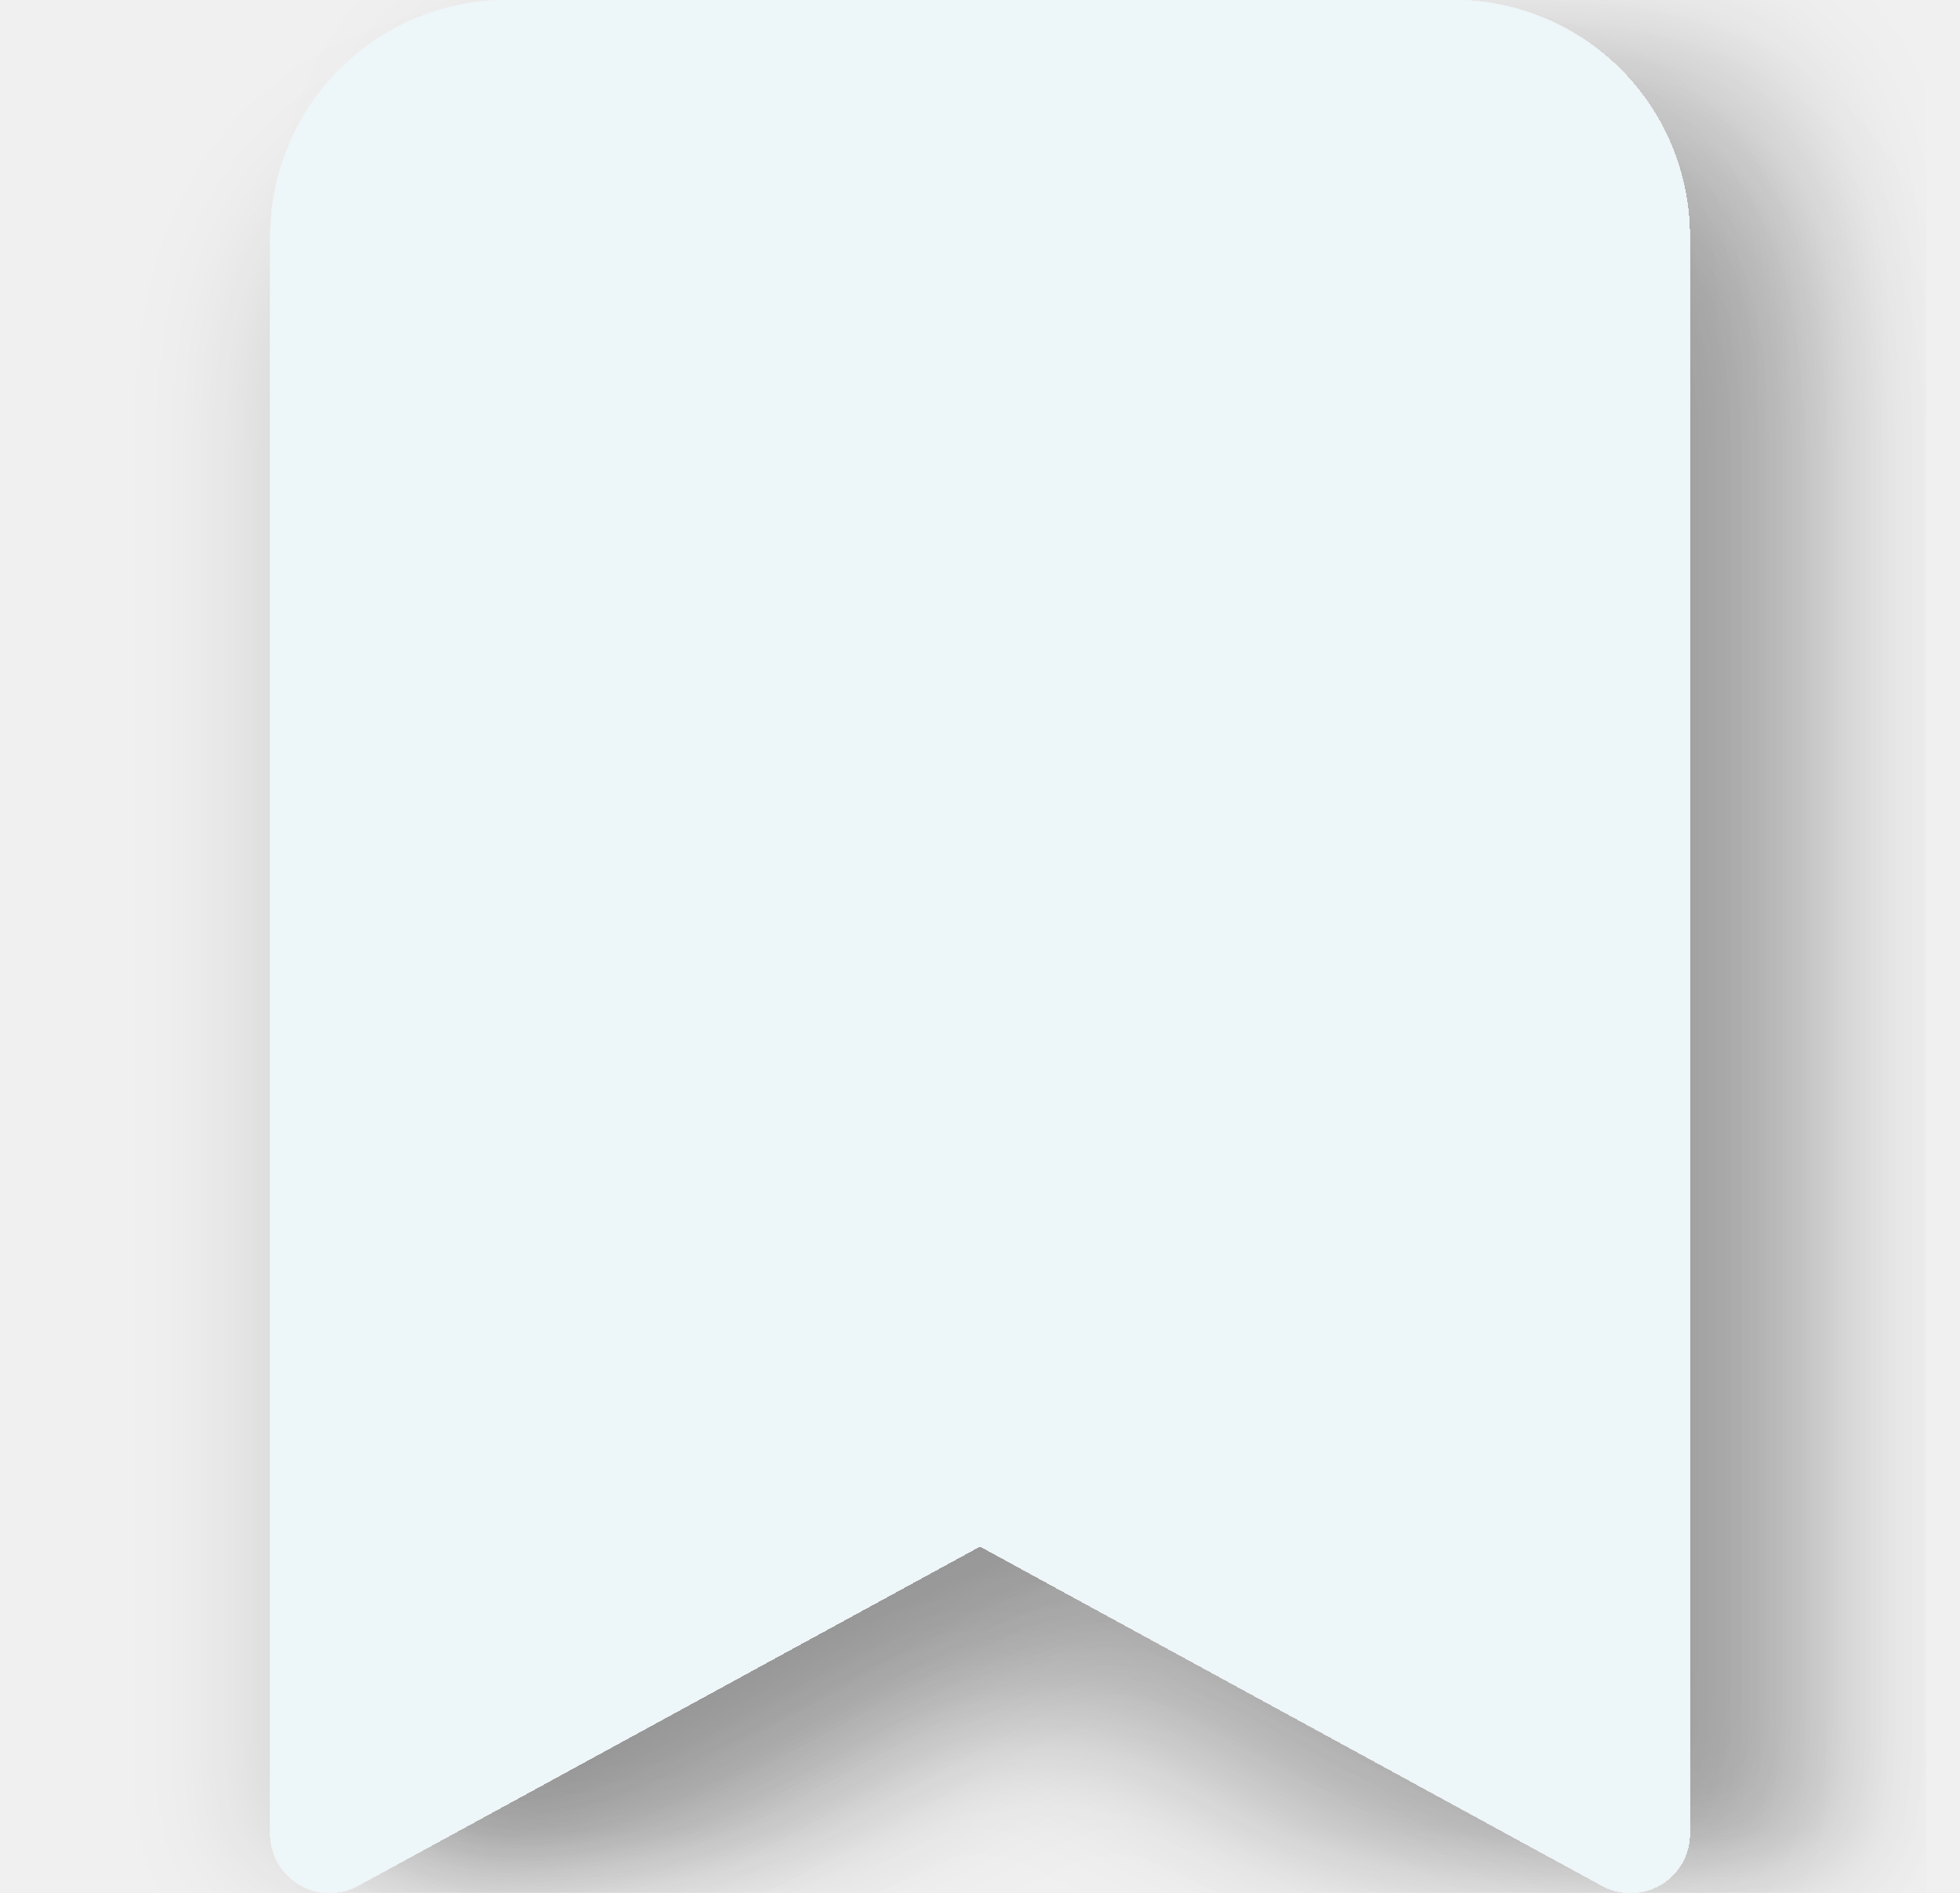
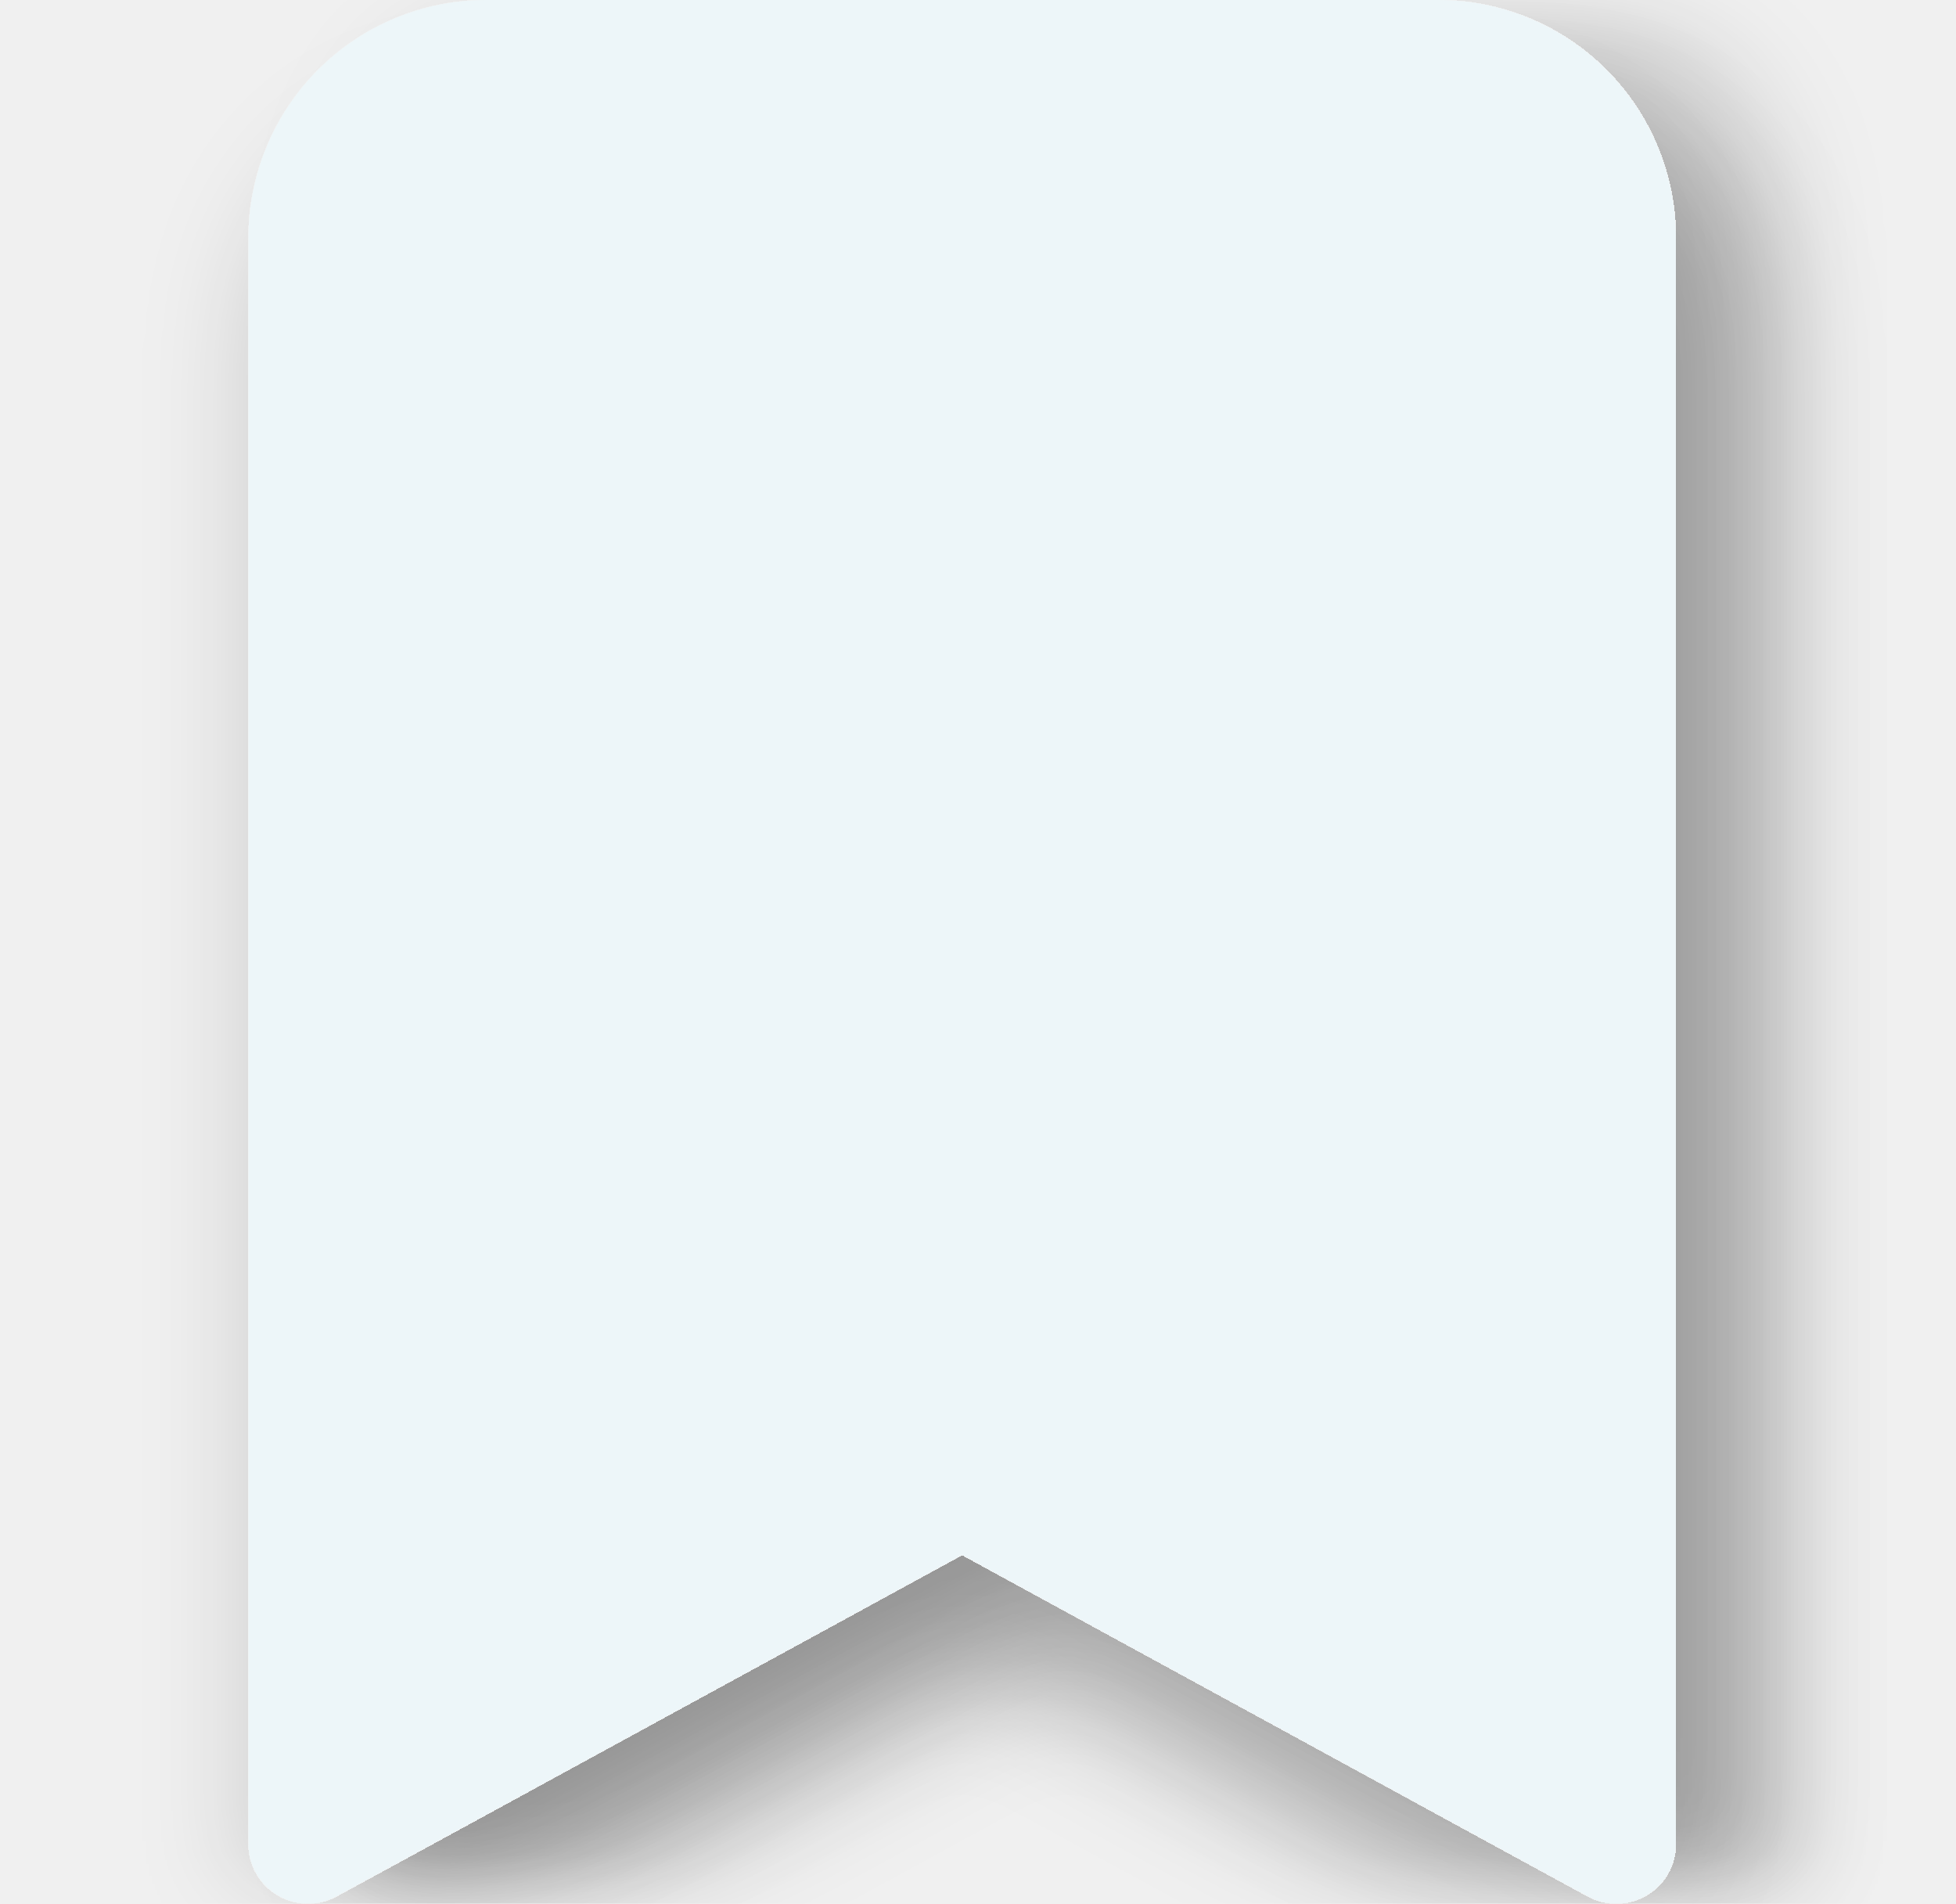
- <svg xmlns="http://www.w3.org/2000/svg" width="29" height="28" viewBox="0 0 29 28" fill="none">
-   <g clip-path="url(#clip0_33_1073)">
-     <g filter="url(#filter0_ddd_33_1073)">
-       <path d="M4 3.5V27.125C4 27.277 4.039 27.426 4.114 27.558C4.19 27.69 4.298 27.801 4.429 27.878C4.559 27.956 4.708 27.998 4.86 28C5.012 28.003 5.162 27.966 5.295 27.893L14.5 22.871L23.705 27.893C23.838 27.966 23.988 28.003 24.14 28C24.292 27.998 24.441 27.956 24.571 27.878C24.702 27.801 24.81 27.69 24.886 27.558C24.961 27.426 25 27.277 25 27.125V3.5C25 2.572 24.631 1.681 23.975 1.025C23.319 0.369 22.428 0 21.5 0L7.5 0C6.572 0 5.681 0.369 5.025 1.025C4.369 1.681 4 2.572 4 3.5Z" fill="#EDF6F9" />
+ <svg xmlns="http://www.w3.org/2000/svg" width="37" height="36" viewBox="0 0 37 36" fill="none">
+   <g clip-path="url(#clip0_87_265)">
+     <g filter="url(#filter0_ddd_87_265)">
+       <path d="M4.7 4.5V34.875C4.7 35.07 4.751 35.262 4.847 35.432C4.944 35.602 5.083 35.744 5.251 35.843C5.419 35.943 5.61 35.997 5.805 36.001C6.001 36.004 6.194 35.956 6.365 35.863L18.2 29.405L30.035 35.863C30.206 35.956 30.399 36.004 30.595 36.001C30.79 35.997 30.981 35.943 31.149 35.843C31.317 35.744 31.456 35.602 31.553 35.432C31.649 35.262 31.7 35.07 31.7 34.875V4.5C31.7 3.307 31.226 2.162 30.382 1.318C29.538 0.474 28.393 0 27.2 0L9.2 0C8.007 0 6.862 0.474 6.018 1.318C5.174 2.162 4.7 3.307 4.7 4.5V4.5Z" fill="#EDF6F9" />
    </g>
  </g>
  <defs>
-     <filter id="filter0_ddd_33_1073" x="2" y="-2" width="27" height="34.001" filterUnits="userSpaceOnUse" color-interpolation-filters="sRGB">
+     <filter id="filter0_ddd_87_265" x="2.7" y="-2" width="33" height="42.001" filterUnits="userSpaceOnUse" color-interpolation-filters="sRGB">
      <feFlood flood-opacity="0" result="BackgroundImageFix" />
      <feColorMatrix in="SourceAlpha" type="matrix" values="0 0 0 0 0 0 0 0 0 0 0 0 0 0 0 0 0 0 127 0" result="hardAlpha" />
      <feOffset dx="2" />
      <feGaussianBlur stdDeviation="1" />
      <feComposite in2="hardAlpha" operator="out" />
      <feColorMatrix type="matrix" values="0 0 0 0 0 0 0 0 0 0 0 0 0 0 0 0 0 0 0.15 0" />
-       <feBlend mode="normal" in2="BackgroundImageFix" result="effect1_dropShadow_33_1073" />
+       <feBlend mode="normal" in2="BackgroundImageFix" result="effect1_dropShadow_87_265" />
      <feColorMatrix in="SourceAlpha" type="matrix" values="0 0 0 0 0 0 0 0 0 0 0 0 0 0 0 0 0 0 127 0" result="hardAlpha" />
      <feOffset dx="2" dy="2" />
      <feGaussianBlur stdDeviation="1" />
      <feComposite in2="hardAlpha" operator="out" />
      <feColorMatrix type="matrix" values="0 0 0 0 0 0 0 0 0 0 0 0 0 0 0 0 0 0 0.15 0" />
-       <feBlend mode="normal" in2="effect1_dropShadow_33_1073" result="effect2_dropShadow_33_1073" />
+       <feBlend mode="normal" in2="effect1_dropShadow_87_265" result="effect2_dropShadow_87_265" />
      <feColorMatrix in="SourceAlpha" type="matrix" values="0 0 0 0 0 0 0 0 0 0 0 0 0 0 0 0 0 0 127 0" result="hardAlpha" />
      <feOffset dy="2" />
      <feGaussianBlur stdDeviation="1" />
      <feComposite in2="hardAlpha" operator="out" />
      <feColorMatrix type="matrix" values="0 0 0 0 0 0 0 0 0 0 0 0 0 0 0 0 0 0 0.15 0" />
-       <feBlend mode="normal" in2="effect2_dropShadow_33_1073" result="effect3_dropShadow_33_1073" />
-       <feBlend mode="normal" in="SourceGraphic" in2="effect3_dropShadow_33_1073" result="shape" />
+       <feBlend mode="normal" in2="effect2_dropShadow_87_265" result="effect3_dropShadow_87_265" />
+       <feBlend mode="normal" in="SourceGraphic" in2="effect3_dropShadow_87_265" result="shape" />
    </filter>
-     <clipPath id="clip0_33_1073">
-       <rect width="28" height="28" fill="white" transform="translate(0.5)" />
+     <clipPath id="clip0_87_265">
+       <rect width="36" height="36" fill="white" transform="translate(0.200012)" />
    </clipPath>
  </defs>
</svg>
